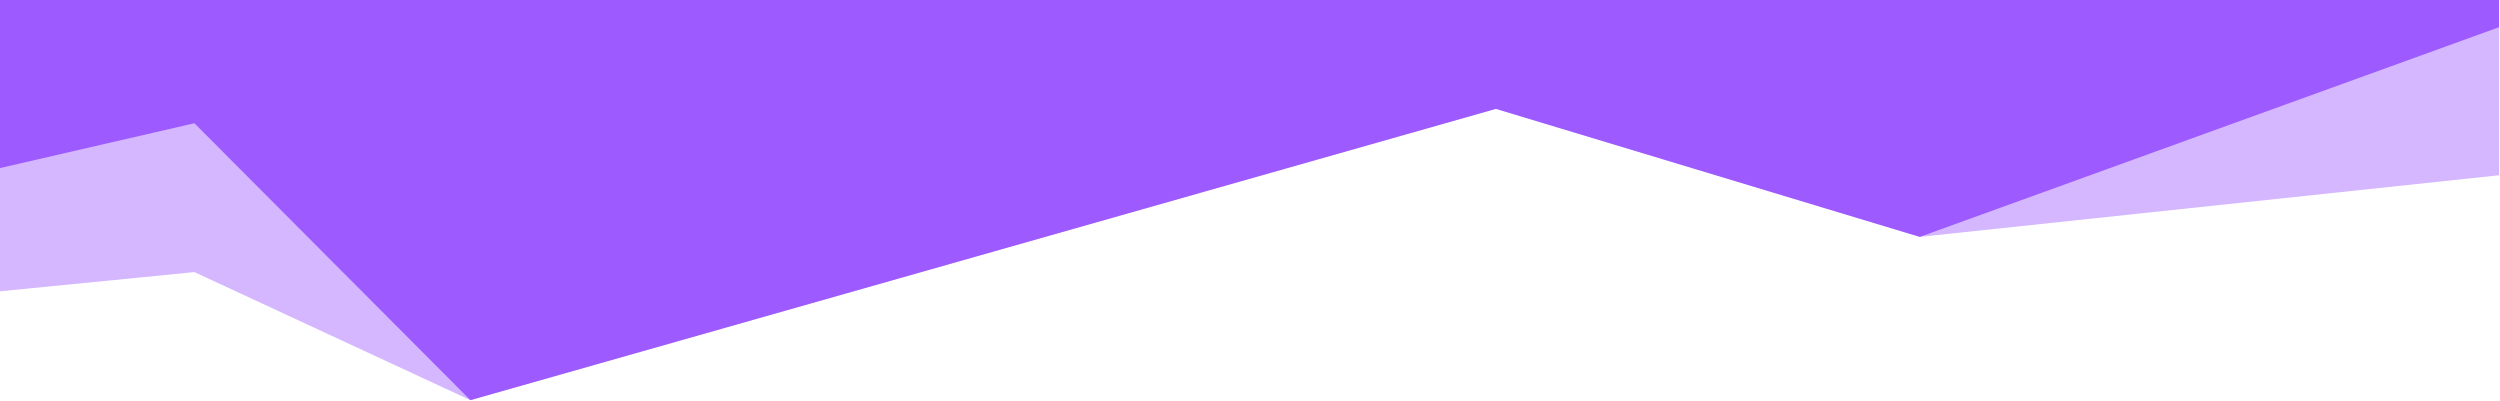
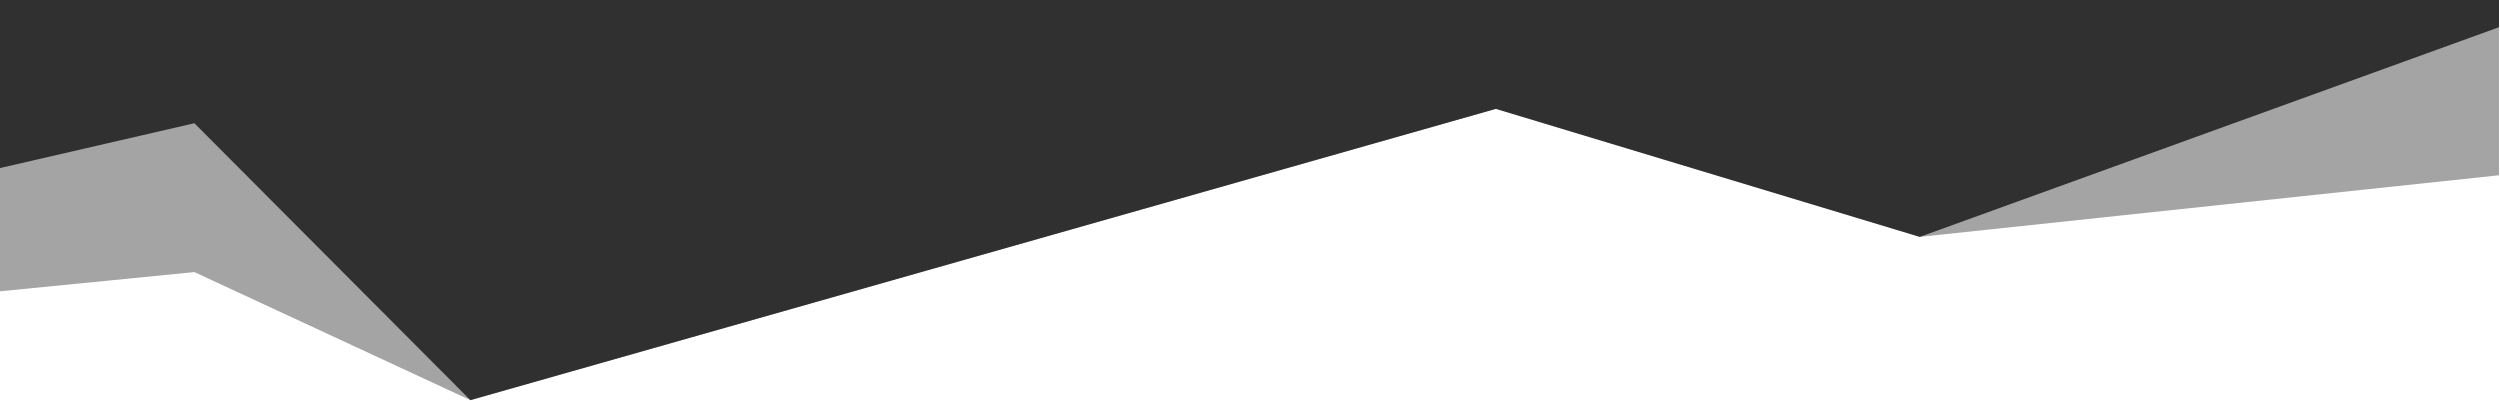
<svg xmlns="http://www.w3.org/2000/svg" version="1.1" id="Layer_1" x="0px" y="0px" viewBox="0 0 312.4 50" style="enable-background:new 0 0 312.4 50;" xml:space="preserve">
  <style type="text/css">
- 	.st0{opacity:0.44;fill:#9D5AFF;}
- 	.st1{fill:#9D5AFF;}
+ 	.st0{opacity:0.44;fill:#303030;}
+ 	.st1{fill:#303030;}
</style>
  <g id="Group_31">
    <path id="Path_28" class="st0" d="M312.4,21.9V-94.7L197.2-120l-65.3,11.4L0-118.5V36.4L24.3,34l34.5,16L187,13.6l53,16L312.4,21.9   z" />
    <path id="Path_29" class="st1" d="M312.4,3.4v-98.2L197.2-120L135-99.4L0-93.8V21l24.3-5.6L58.8,50L187,13.6l53,16L312.4,3.4z" />
  </g>
</svg>
